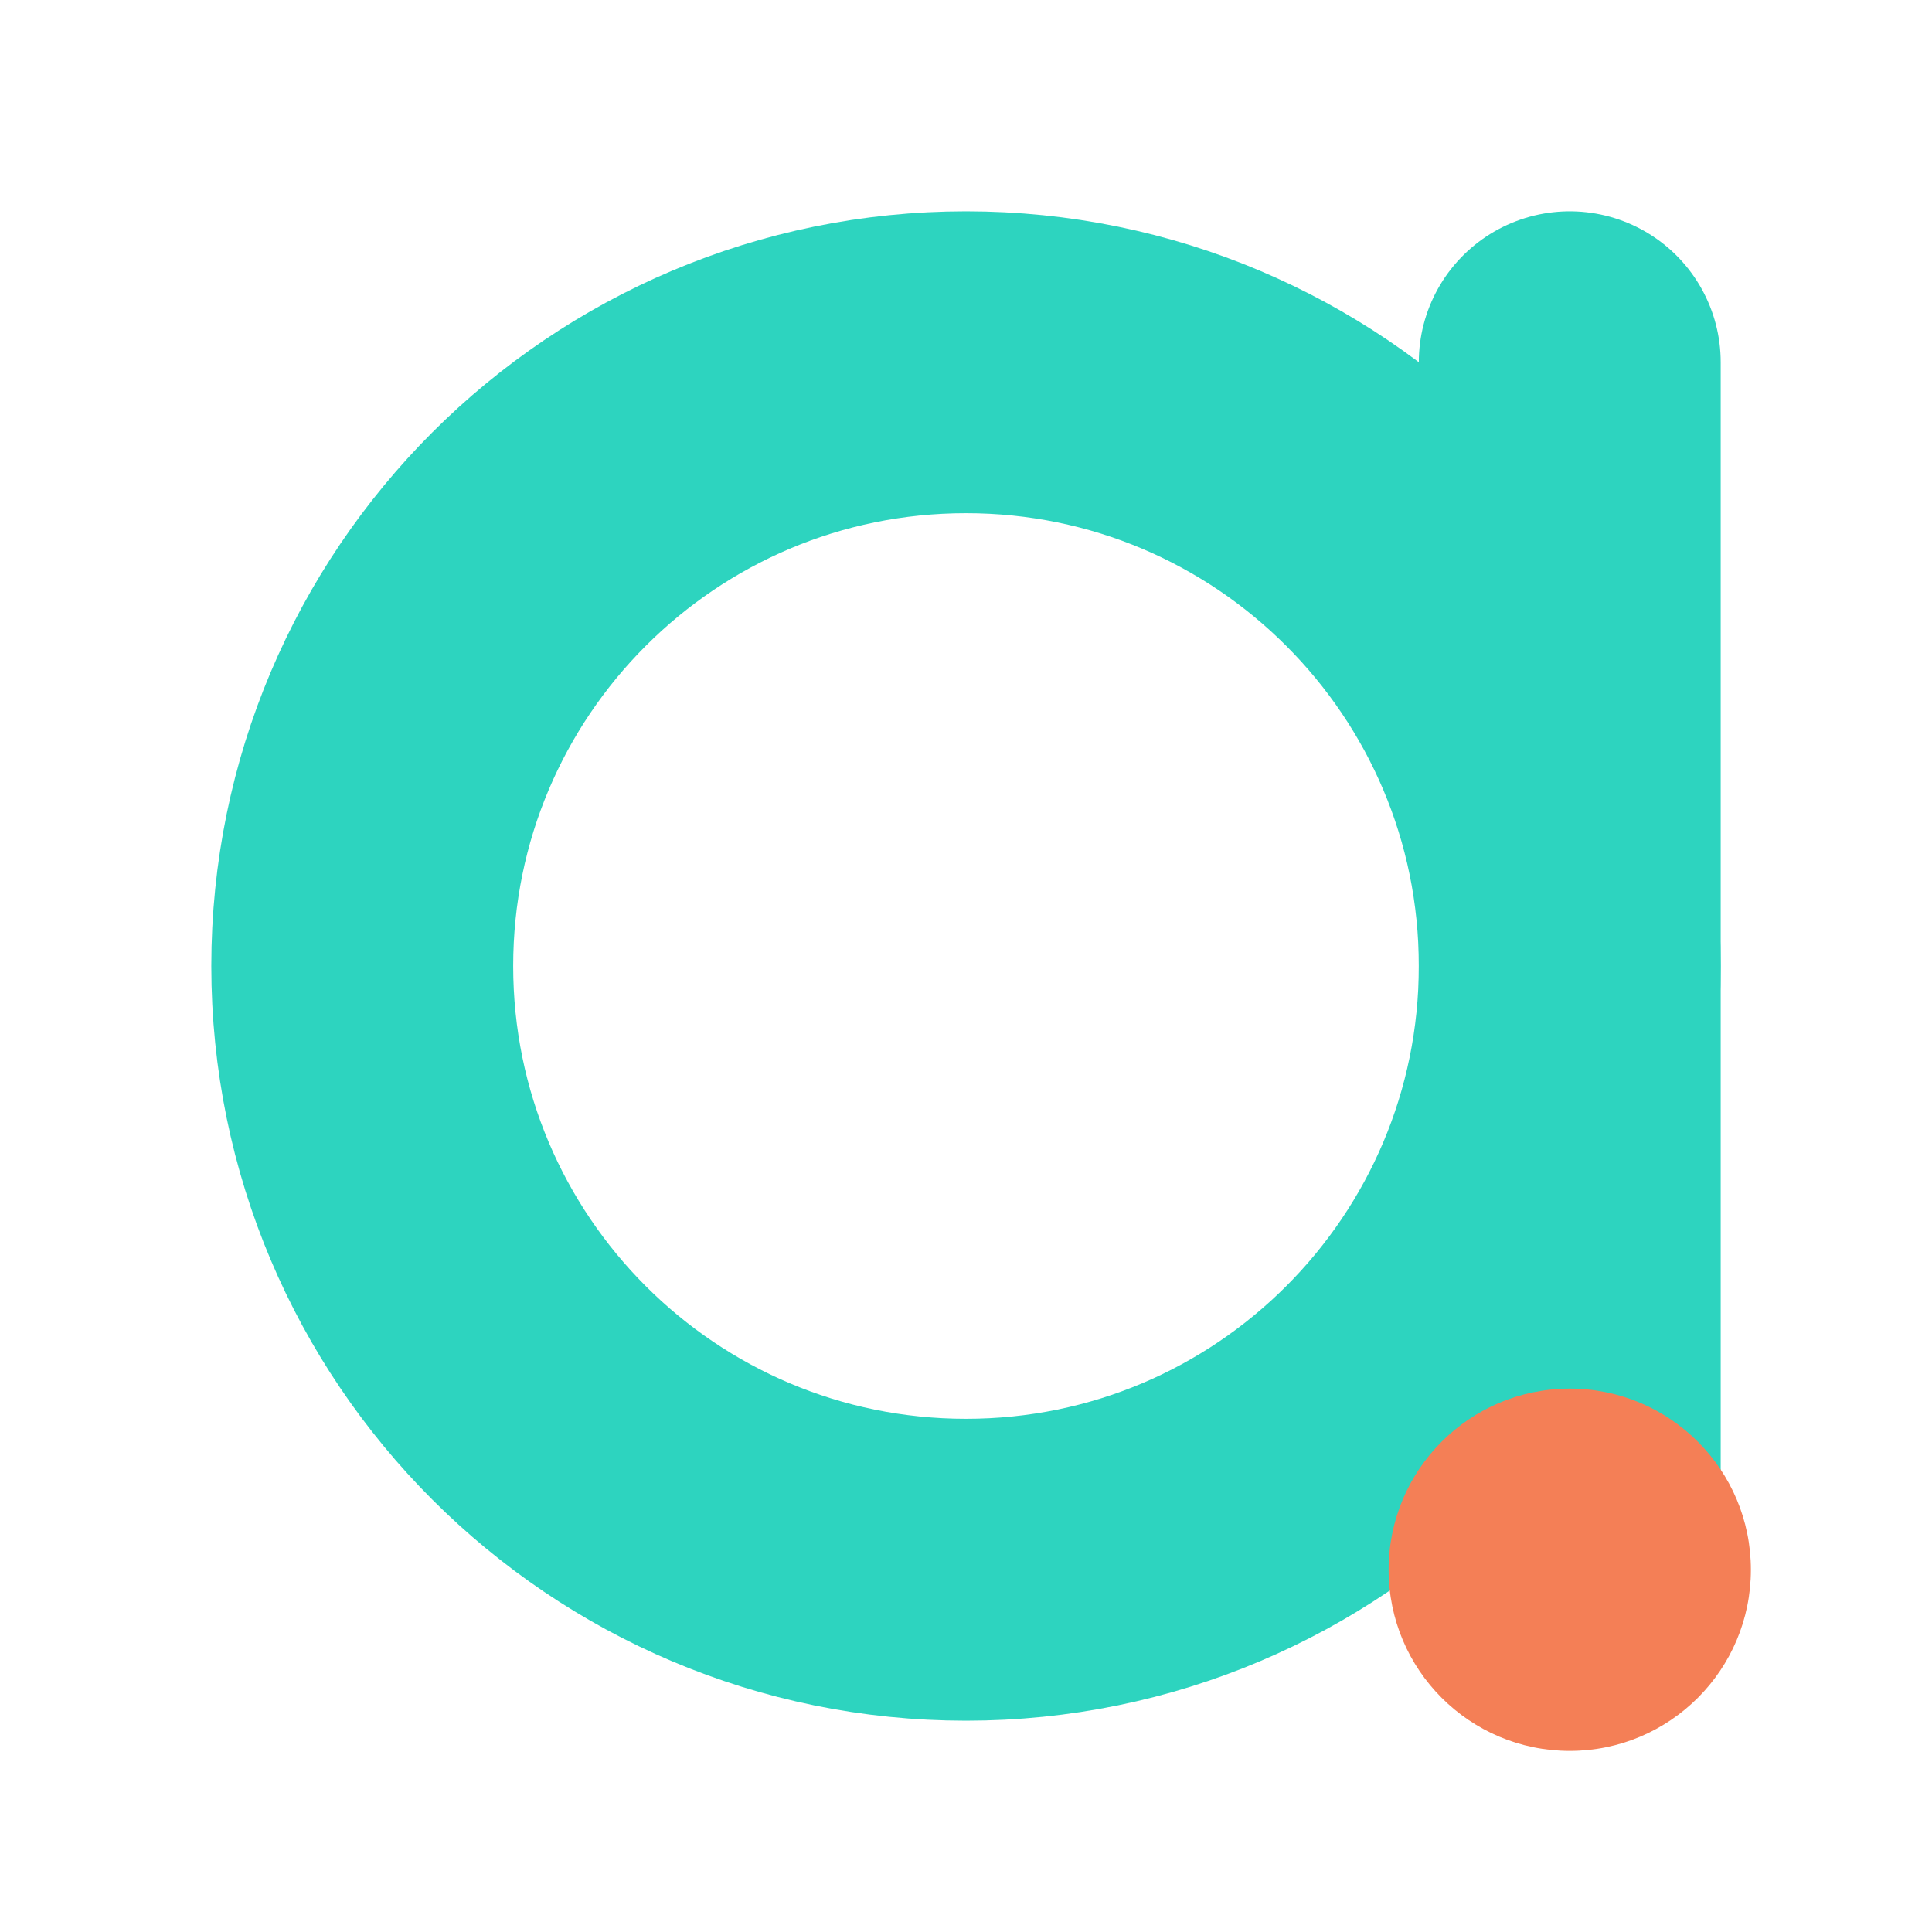
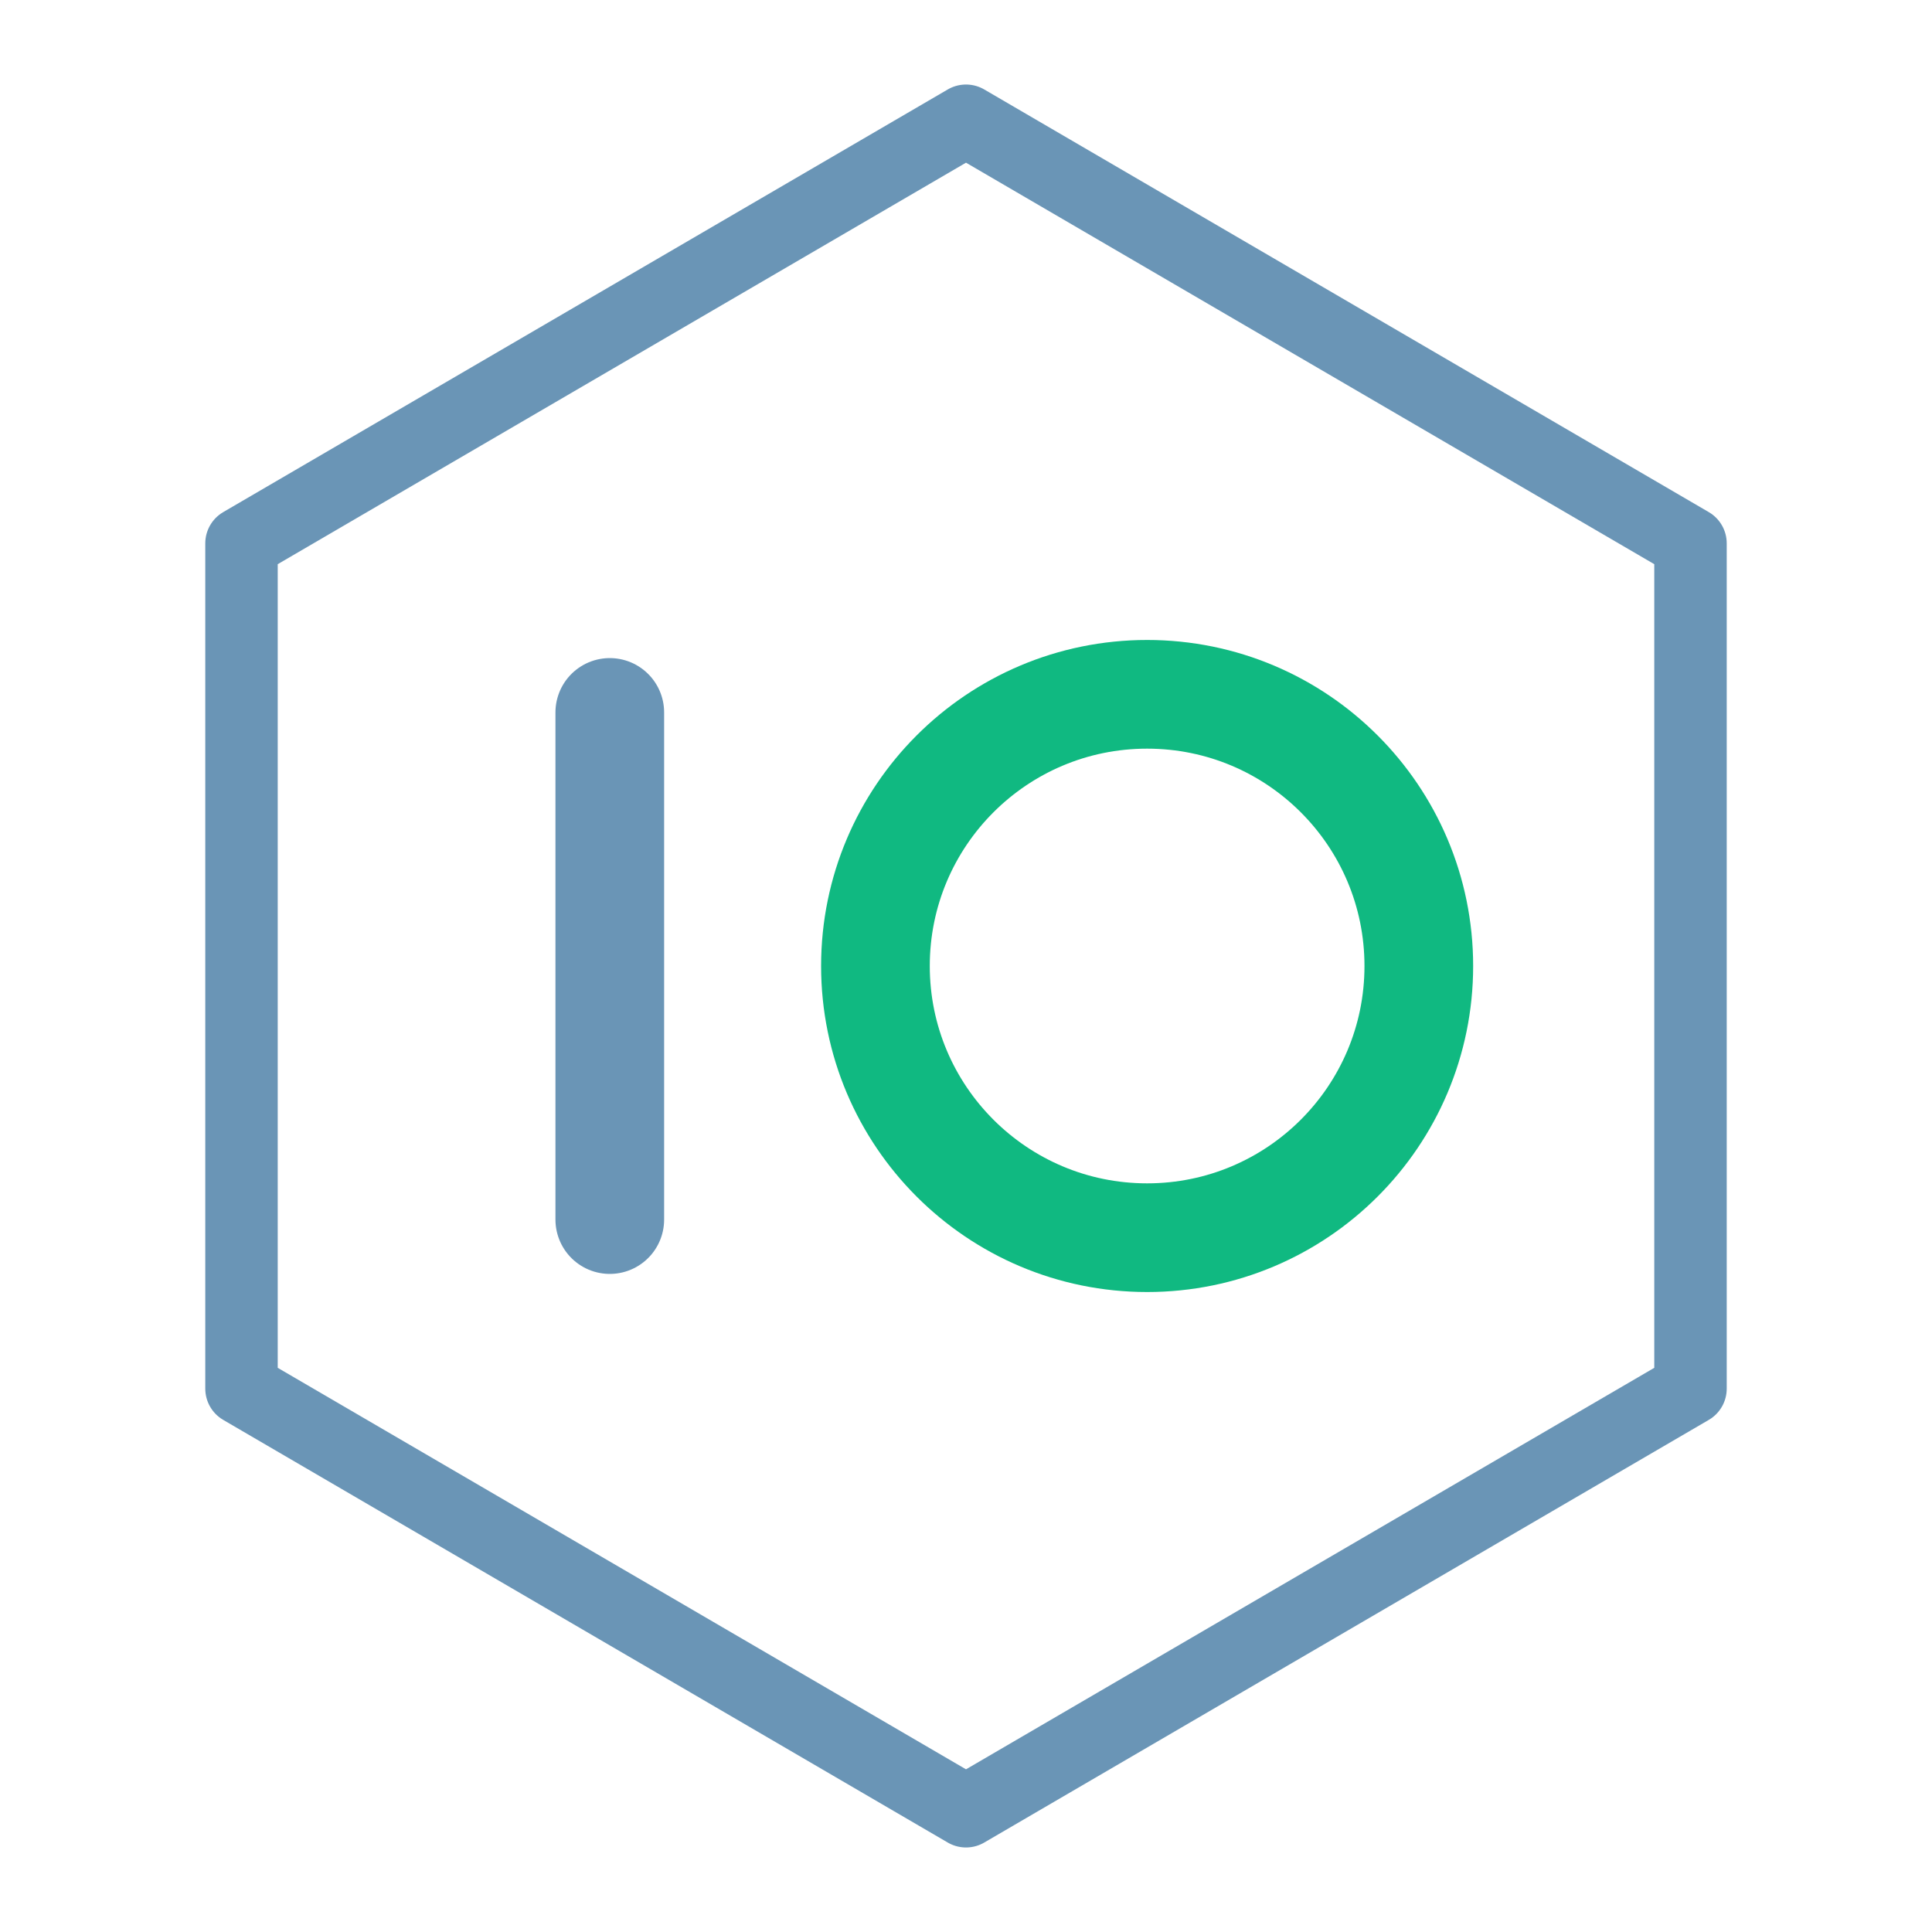
- <svg xmlns="http://www.w3.org/2000/svg" width="512" height="512" viewBox="0 0 512 512">
-   <g transform="translate(256.00 256.00) scale(1.25)">
-     <circle cx="0" cy="0" r="128" fill="none" stroke="#2DD4BF" stroke-width="64" />
-     <line x1="128" y1="-128" x2="128" y2="128" stroke="#2DD4BF" stroke-width="64" stroke-linecap="round" />
-     <circle cx="128" cy="128" r="38.4" fill="#F47F56" />
-   </g>
+ <svg xmlns="http://www.w3.org/2000/svg" viewBox="0 0 32 32" fill="none" role="img" aria-label="ayeo mark">
+   <path d="M16 2 L28 9 L28 23 L16 30 L4 23 L4 9 Z" stroke="#6A95B6" stroke-width="1.2" stroke-linecap="round" stroke-linejoin="round" />
+   <path d="M10.1 11.8 L10.1 20.2" stroke="#6A95B6" stroke-width="1.8" stroke-linecap="round" stroke-linejoin="round" />
+   <path d="M19 16 m-4.5 0 a4.5 4.5 0 1 0 9 0 a4.5 4.5 0 1 0 -9 0" stroke="#10B981" stroke-width="1.8" stroke-linecap="round" stroke-linejoin="round" />
</svg>
